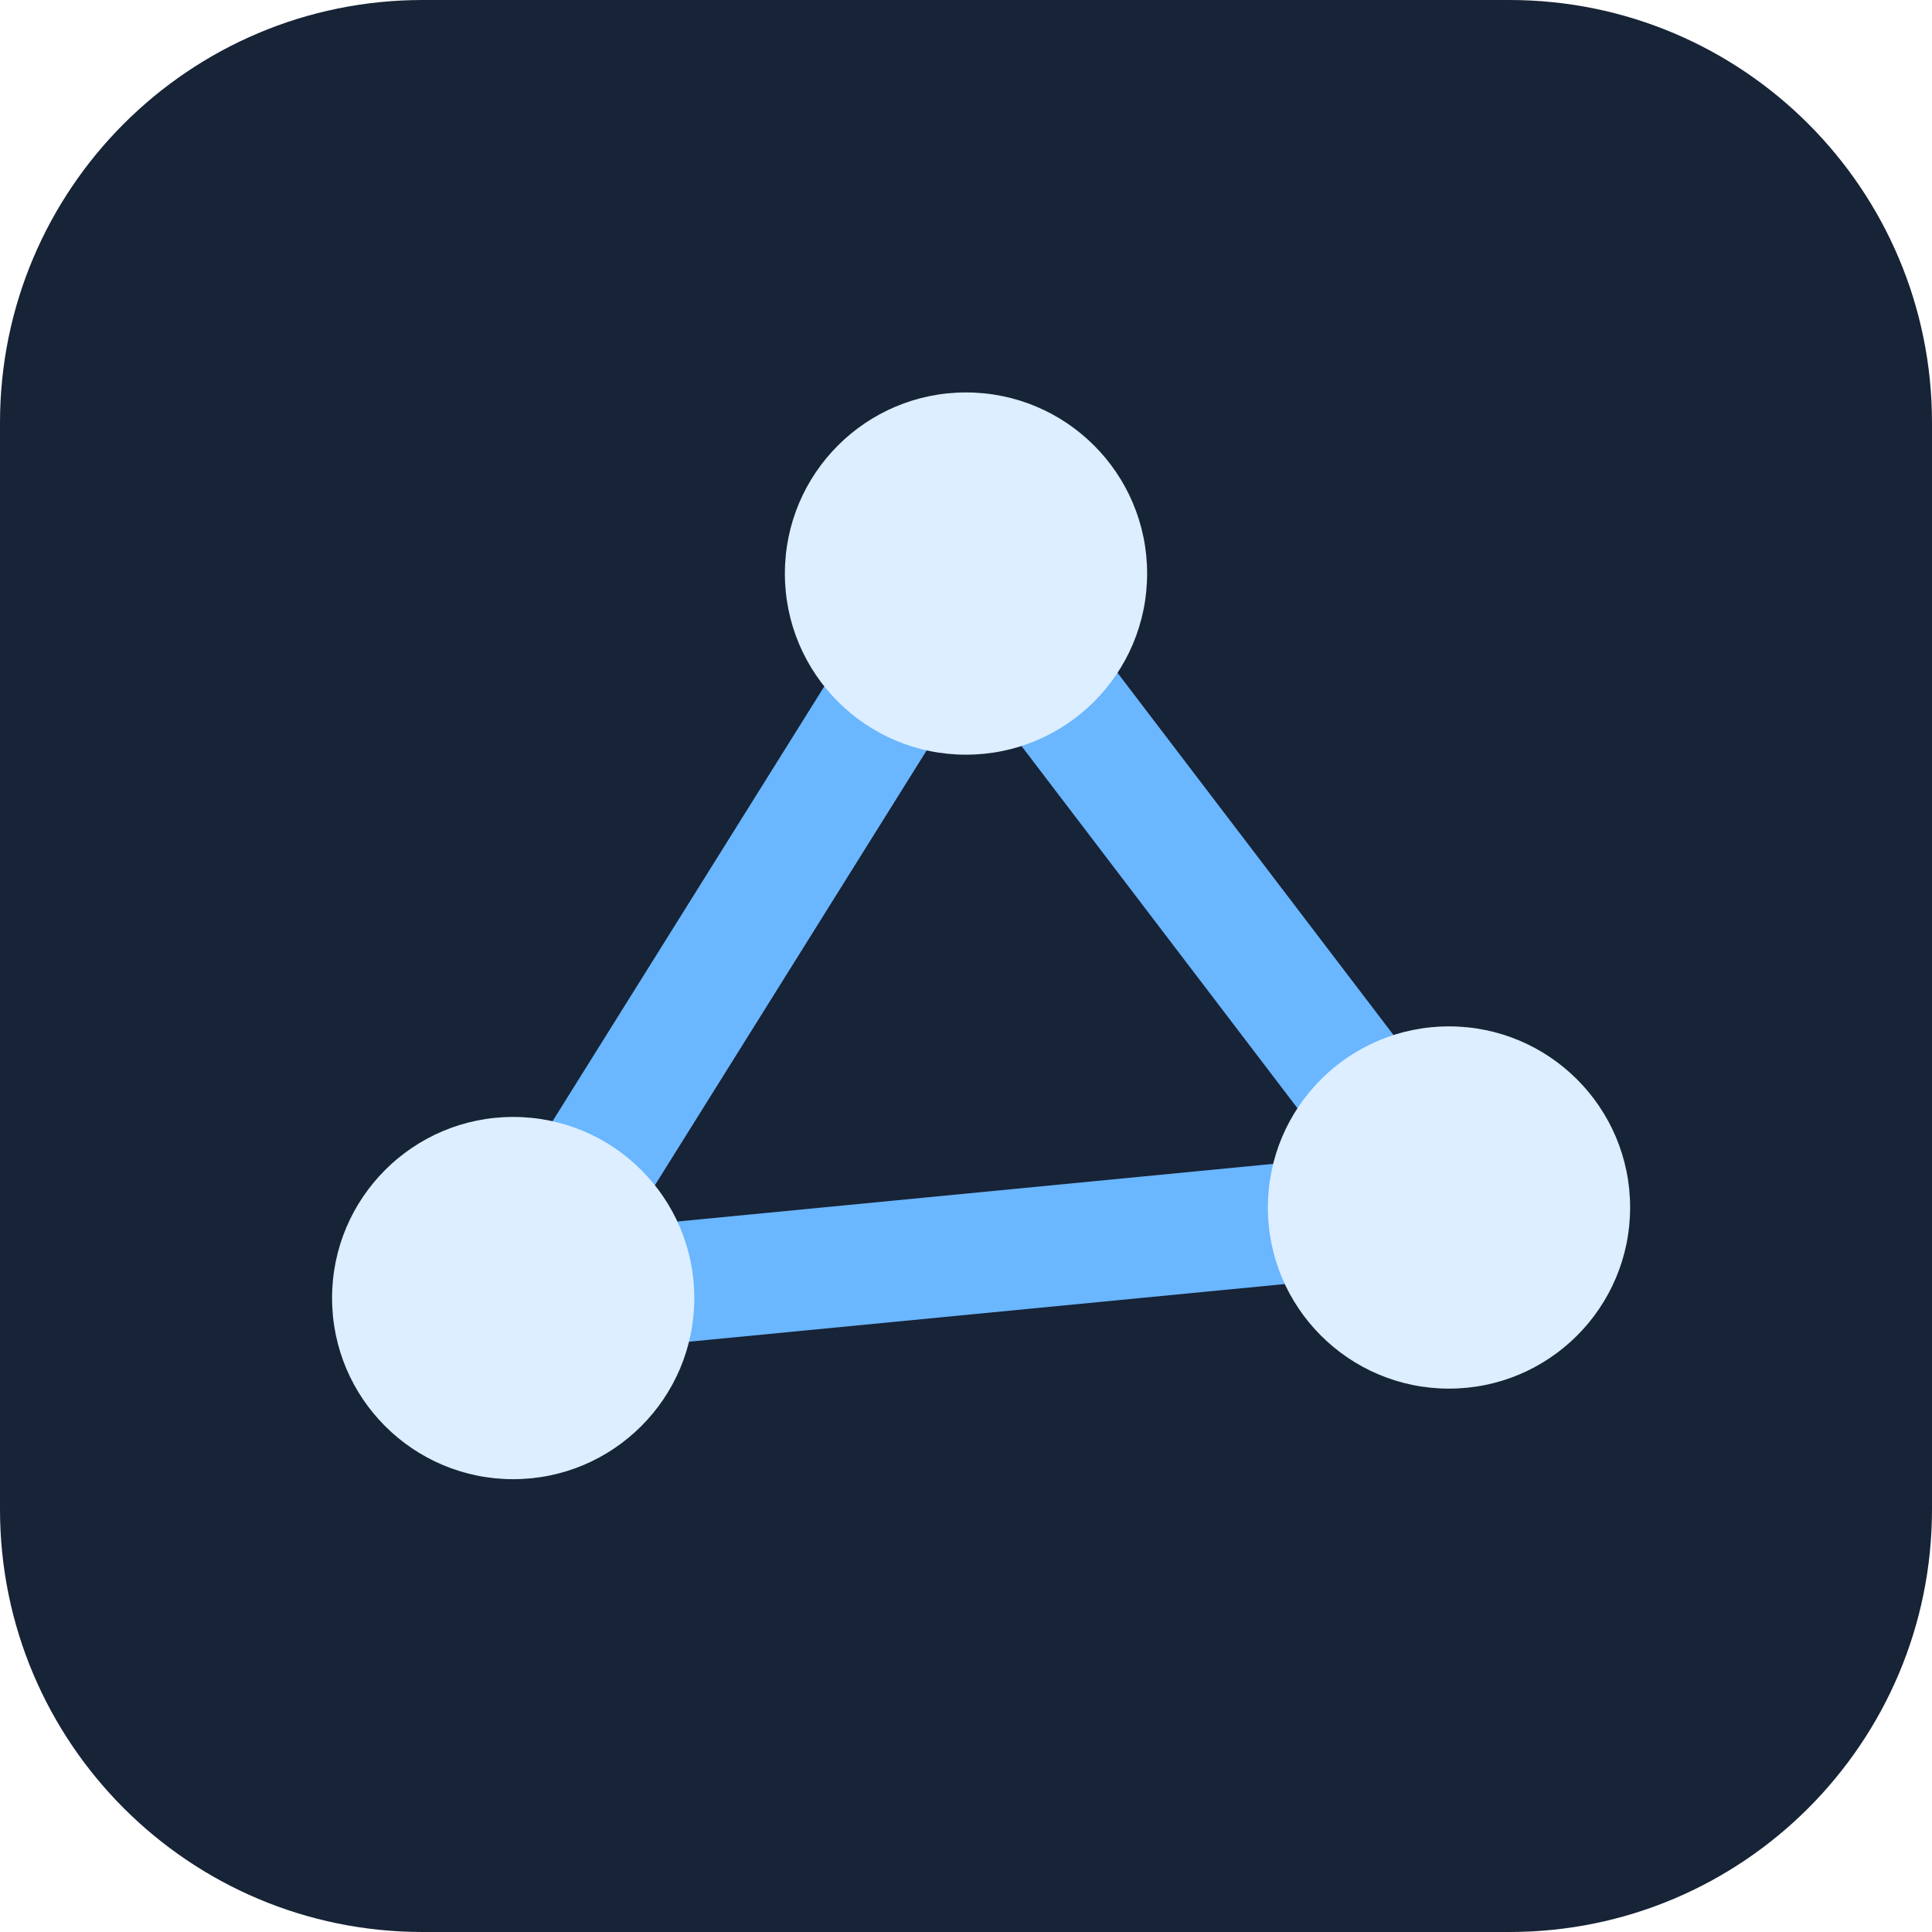
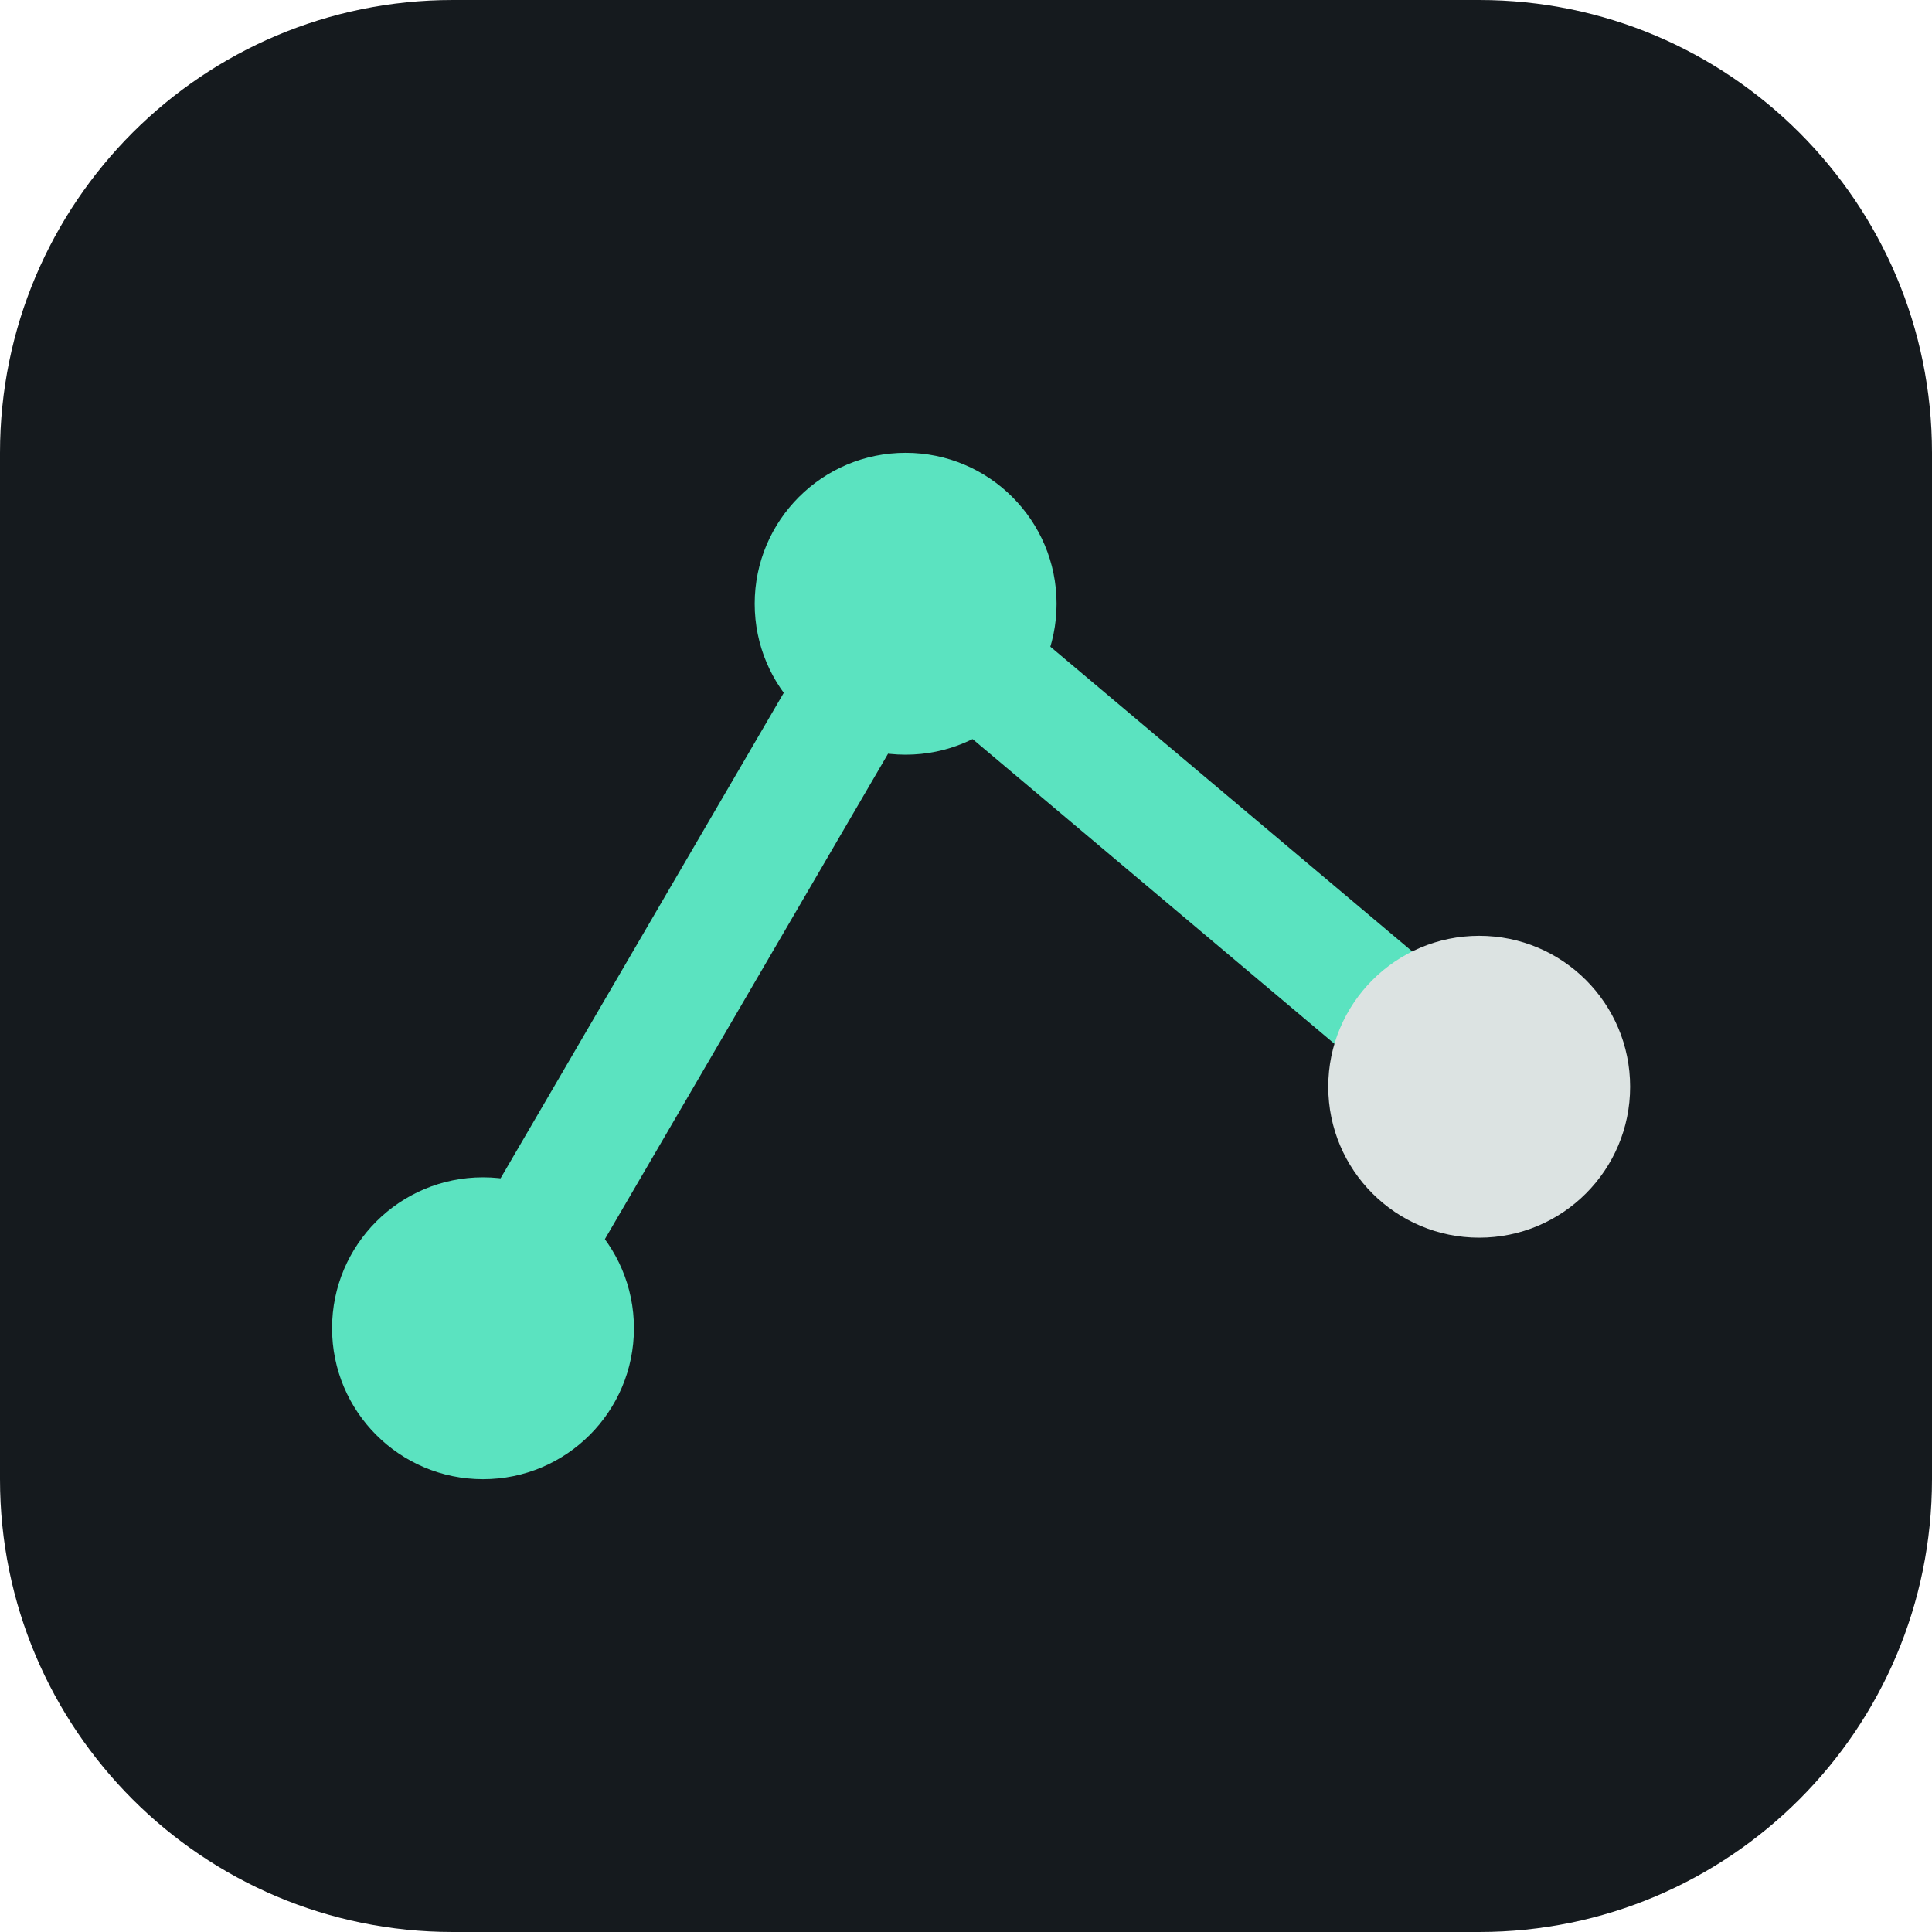
- <svg xmlns="http://www.w3.org/2000/svg" viewBox="0 0 64 64" role="img" aria-label="FundsTrace">
-   <rect width="64" height="64" rx="14" fill="#172336" />
-   <path d="M17 43 32 19 48 40M17 43l31-3" fill="none" stroke="#6ab6ff" stroke-width="4" stroke-linejoin="round" />
-   <g fill="#dceeff">
-     <circle cx="17" cy="43" r="6" />
-     <circle cx="32" cy="19" r="6" />
-     <circle cx="48" cy="40" r="6" />
+ <svg xmlns="http://www.w3.org/2000/svg" width="64" height="64" viewBox="0 0 64 64" role="img" aria-label="FundsTrace">
+   <rect width="64" height="64" rx="15" fill="#151A1E" />
+   <path d="M16 44 30 20 49 36" fill="none" stroke="#5BE3C0" stroke-width="4" stroke-linecap="round" stroke-linejoin="round" />
+   <g fill="#5BE3C0">
+     <circle cx="16" cy="44" r="5" />
+     <circle cx="30" cy="20" r="5" />
  </g>
+   <circle cx="49" cy="36" r="5" fill="#DCE3E2" />
</svg>
